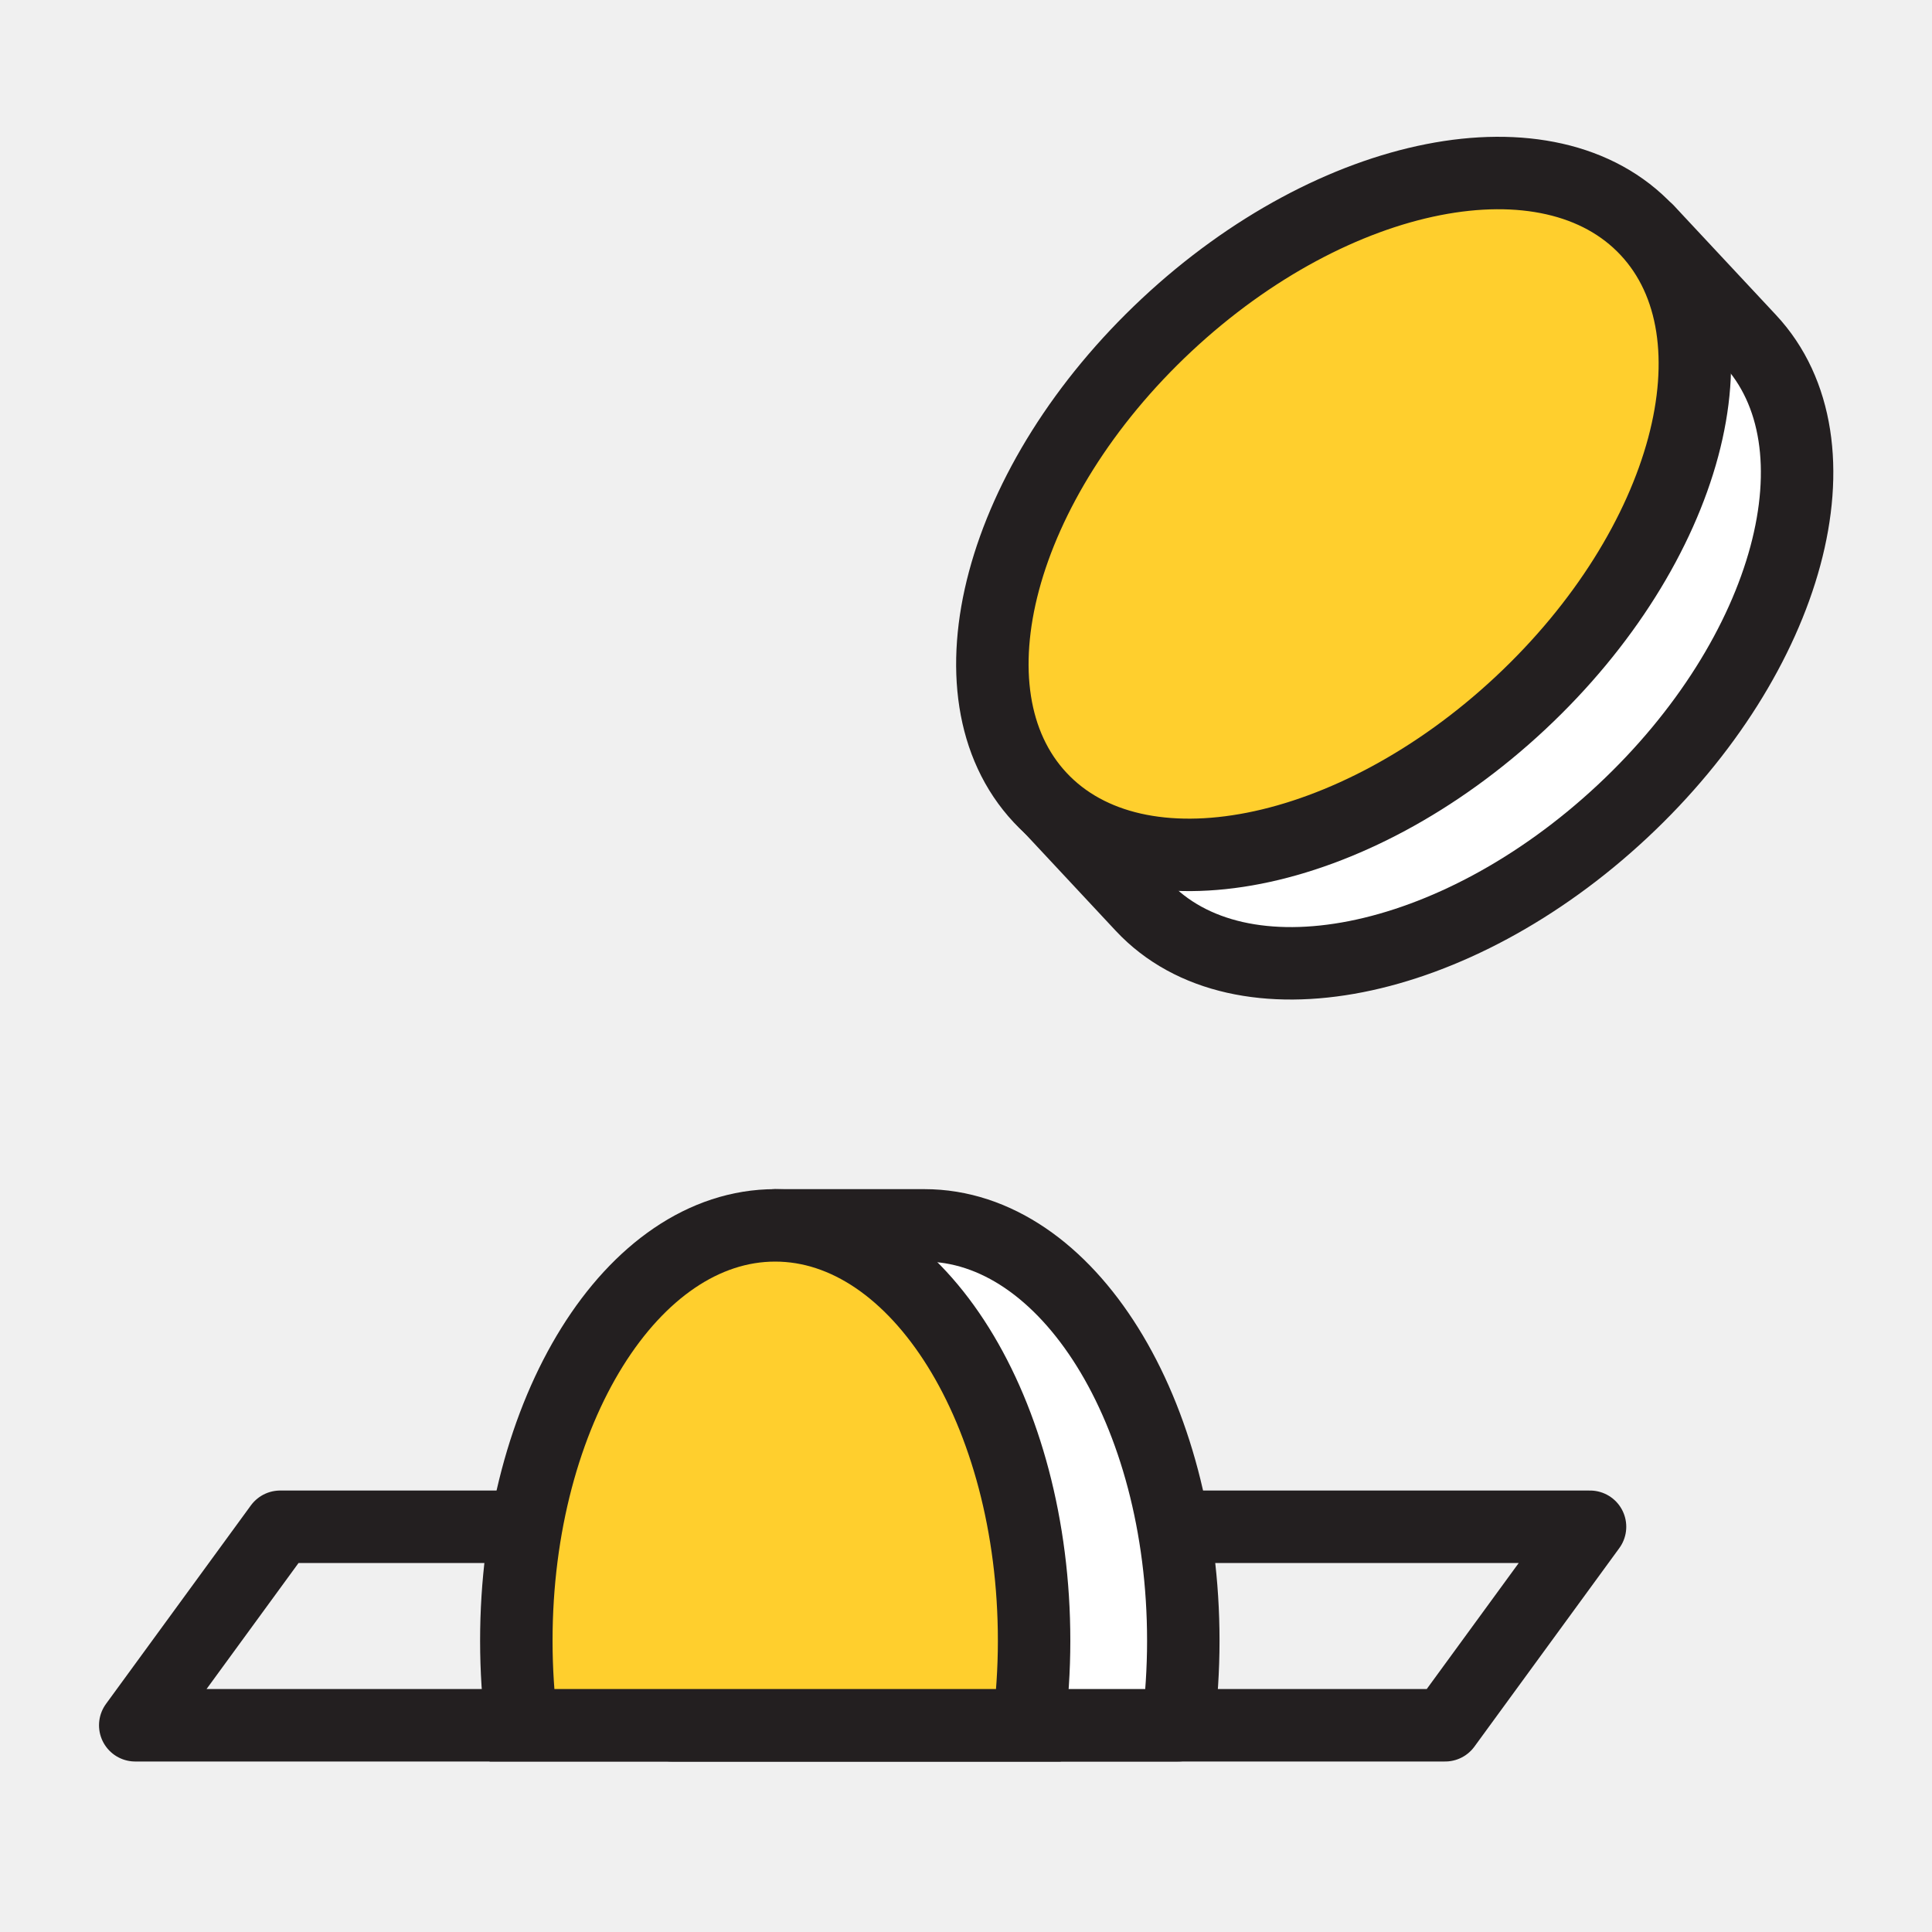
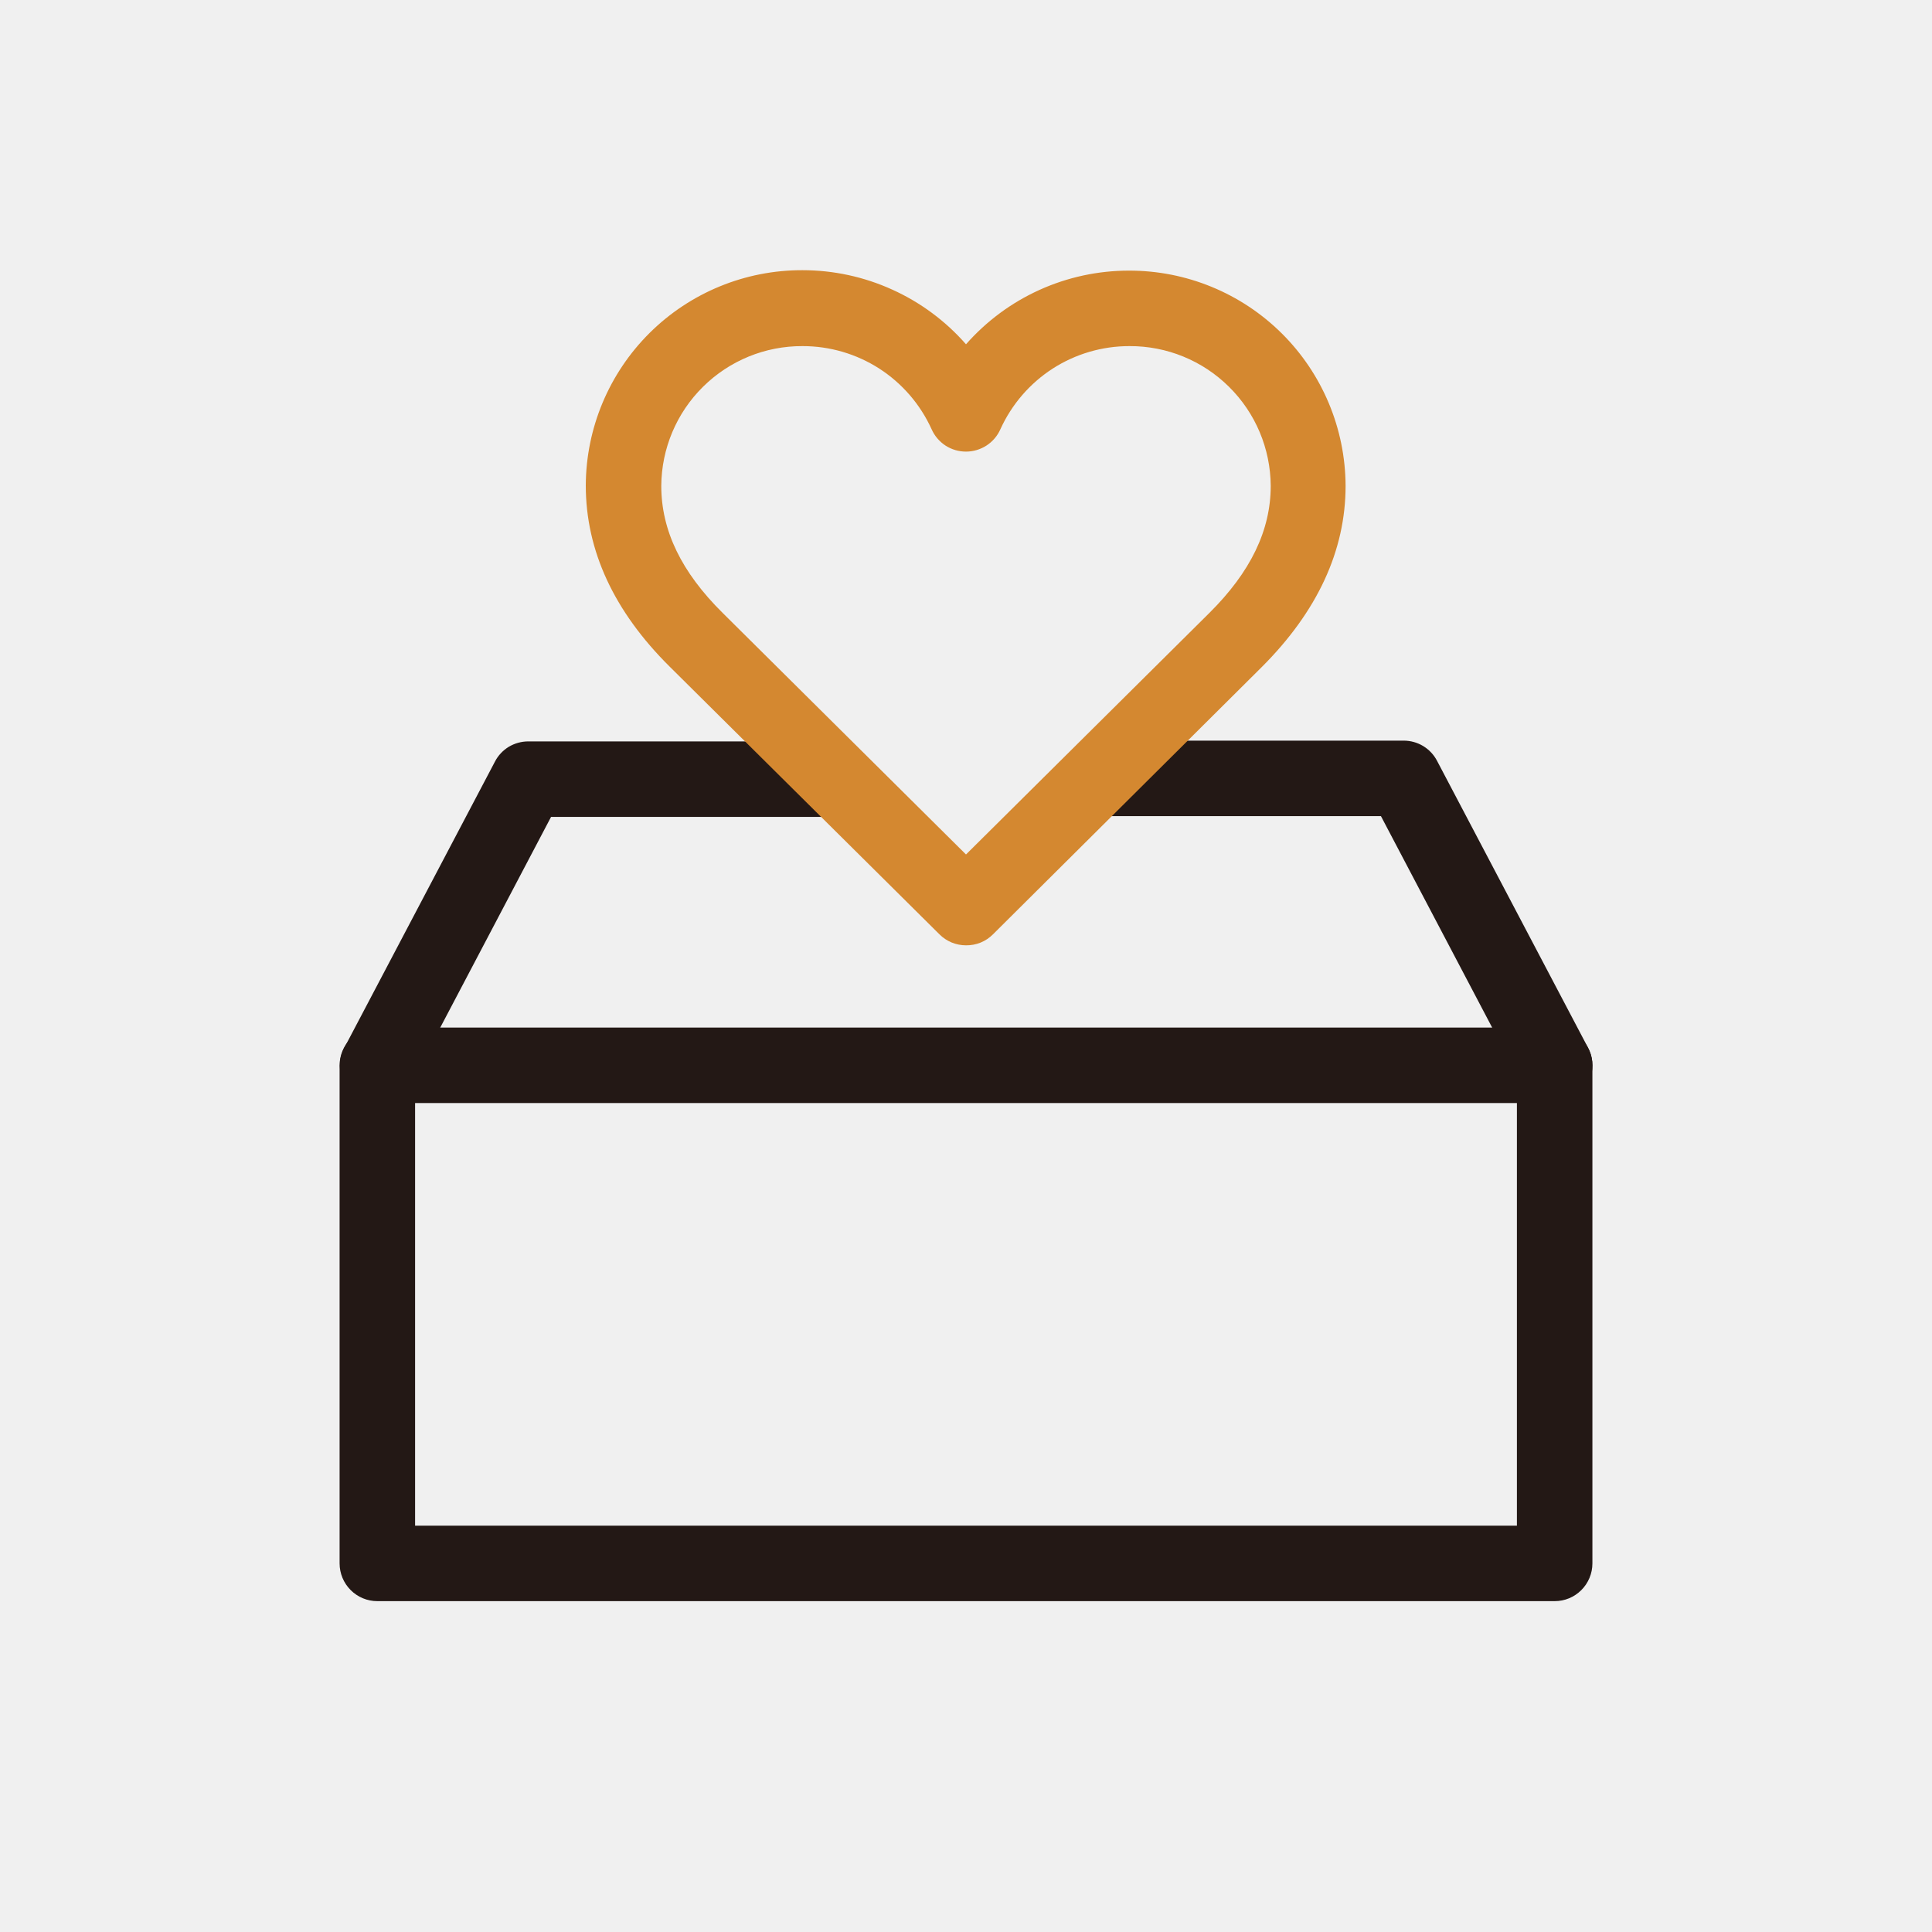
<svg xmlns="http://www.w3.org/2000/svg" width="40" height="40" viewBox="0 0 40 40" fill="none">
-   <path d="M32.92 31.61H5.8L2.8 35.72H29.92L32.92 31.61Z" stroke="#231F20" stroke-width="1.5" stroke-miterlimit="10" stroke-linecap="round" stroke-linejoin="round" />
-   <path d="M36.22 7.031L34.11 4.771L32.95 5.851C30.88 5.911 28.4 7.011 26.28 8.981C24.16 10.95 22.9 13.361 22.7 15.421L21.54 16.5L23.65 18.761C25.67 20.921 30.12 20.041 33.59 16.8C37.06 13.56 38.24 9.191 36.22 7.031Z" fill="white" stroke="#231F20" stroke-width="1.5" stroke-miterlimit="10" stroke-linecap="round" stroke-linejoin="round" />
-   <path d="M31.478 14.557C34.948 11.314 36.122 6.931 34.101 4.769C32.08 2.606 27.628 3.482 24.158 6.725C20.688 9.968 19.514 14.35 21.535 16.513C23.556 18.675 28.008 17.8 31.478 14.557Z" fill="#FFCF2D" stroke="#231F20" stroke-width="1.5" stroke-miterlimit="10" />
-   <path d="M24.389 35.72C24.459 35.16 24.499 34.57 24.499 33.97C24.499 29.22 22.099 25.37 19.139 25.37H16.049V26.95C14.679 28.51 13.789 31.07 13.789 33.97C13.789 34.57 13.839 35.15 13.909 35.72H24.389Z" fill="white" stroke="#231F20" stroke-width="1.5" stroke-miterlimit="10" stroke-linecap="round" stroke-linejoin="round" />
-   <path d="M21.299 35.72C21.369 35.16 21.41 34.57 21.41 33.97C21.41 29.22 19.009 25.37 16.049 25.37C13.089 25.37 10.69 29.22 10.69 33.97C10.69 34.57 10.729 35.15 10.8 35.72H21.299Z" fill="#FFCF2D" stroke="#231F20" stroke-width="1.5" stroke-miterlimit="10" />
+   <path d="M32.188 33.15H7.812C7.605 33.15 7.407 33.068 7.26 32.921C7.114 32.775 7.031 32.576 7.031 32.369V22.056C7.031 21.849 7.114 21.65 7.26 21.504C7.407 21.357 7.605 21.275 7.812 21.275H32.188C32.395 21.275 32.593 21.357 32.74 21.504C32.886 21.65 32.969 21.849 32.969 22.056V32.369C32.969 32.576 32.886 32.775 32.74 32.921C32.593 33.068 32.395 33.15 32.188 33.15ZM8.594 31.587H31.406V22.837H8.594V31.587Z" fill="#231815" />
+   <path d="M32.188 22.837C32.045 22.838 31.906 22.8 31.784 22.727C31.662 22.653 31.563 22.548 31.497 22.422L28.591 16.897H22.931C22.724 16.897 22.525 16.815 22.379 16.668C22.232 16.522 22.15 16.323 22.15 16.116C22.15 15.908 22.232 15.71 22.379 15.563C22.525 15.417 22.724 15.334 22.931 15.334H29.062C29.205 15.334 29.345 15.373 29.467 15.447C29.588 15.521 29.688 15.627 29.753 15.753L32.878 21.691C32.975 21.872 32.997 22.084 32.938 22.281C32.88 22.479 32.746 22.645 32.566 22.744C32.45 22.807 32.32 22.84 32.188 22.837Z" fill="#231815" />
+   <path d="M7.812 22.837C7.686 22.838 7.561 22.807 7.45 22.747C7.269 22.652 7.133 22.489 7.072 22.294C7.01 22.099 7.028 21.888 7.122 21.706L10.247 15.769C10.312 15.642 10.412 15.536 10.533 15.462C10.655 15.389 10.795 15.35 10.938 15.35H17.066C17.273 15.35 17.471 15.432 17.618 15.579C17.765 15.725 17.847 15.924 17.847 16.131C17.847 16.338 17.765 16.537 17.618 16.684C17.471 16.83 17.273 16.913 17.066 16.913H11.409L8.503 22.438C8.435 22.56 8.335 22.662 8.213 22.733C8.091 22.803 7.953 22.839 7.812 22.837Z" fill="#231815" />
+   <path d="M20 19.572C19.898 19.572 19.797 19.552 19.702 19.513C19.608 19.474 19.522 19.416 19.45 19.344L13.863 13.8C12.713 12.659 12.128 11.4 12.128 10.05C12.133 8.864 12.608 7.729 13.45 6.893C14.291 6.058 15.43 5.59 16.616 5.594C17.256 5.594 17.89 5.731 18.473 5.996C19.057 6.26 19.578 6.646 20 7.128C20.422 6.649 20.94 6.265 21.522 6.002C22.103 5.739 22.734 5.603 23.372 5.603C24.558 5.6 25.696 6.067 26.538 6.903C27.379 7.738 27.854 8.874 27.859 10.059C27.859 11.4 27.275 12.659 26.125 13.809L20.559 19.344C20.486 19.417 20.399 19.476 20.303 19.515C20.207 19.554 20.104 19.573 20 19.572ZM16.616 7.166C15.844 7.162 15.103 7.465 14.555 8.008C14.006 8.55 13.696 9.288 13.691 10.059C13.691 10.981 14.106 11.844 14.963 12.691L20 17.691L25.038 12.691C25.891 11.844 26.309 10.981 26.309 10.059C26.304 9.288 25.994 8.55 25.445 8.008C24.897 7.465 24.156 7.162 23.384 7.166C22.82 7.165 22.268 7.327 21.794 7.632C21.32 7.938 20.945 8.374 20.712 8.887C20.651 9.025 20.551 9.142 20.425 9.224C20.298 9.306 20.151 9.35 20 9.35C19.849 9.35 19.702 9.307 19.575 9.225C19.449 9.142 19.349 9.025 19.288 8.887C19.055 8.374 18.68 7.938 18.206 7.632C17.732 7.327 17.18 7.165 16.616 7.166Z" fill="#D48830" />
</svg>
